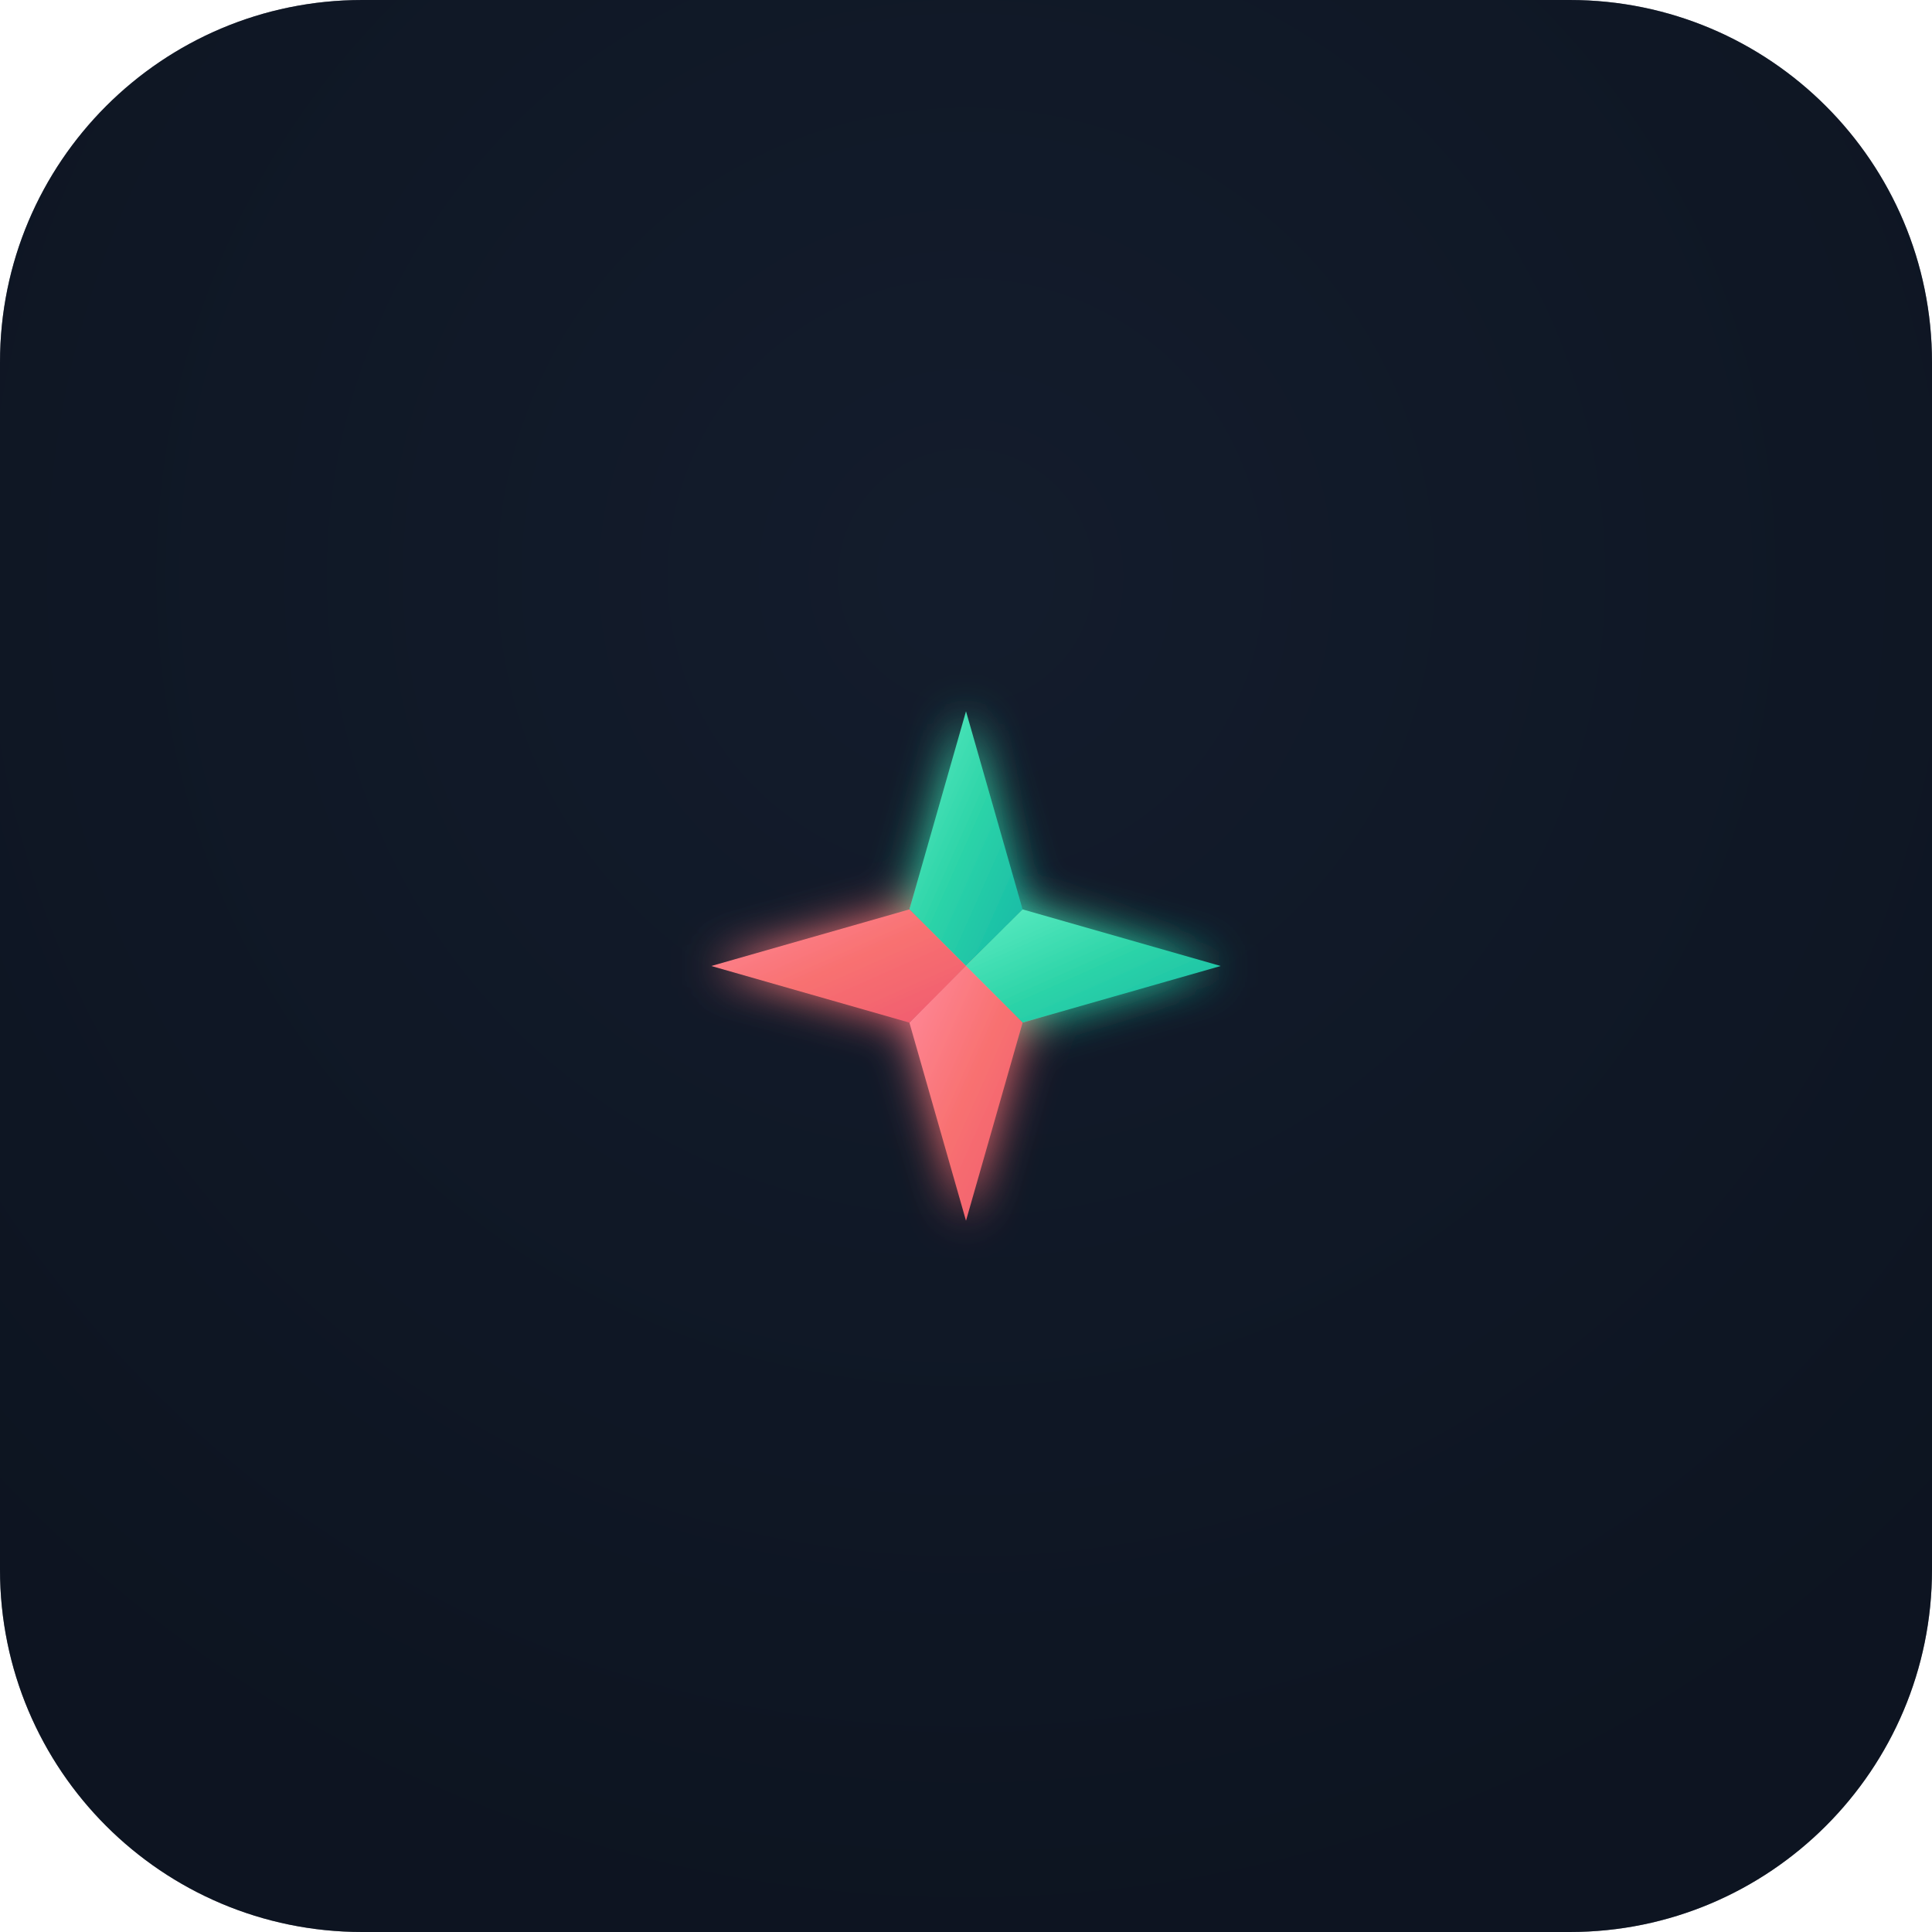
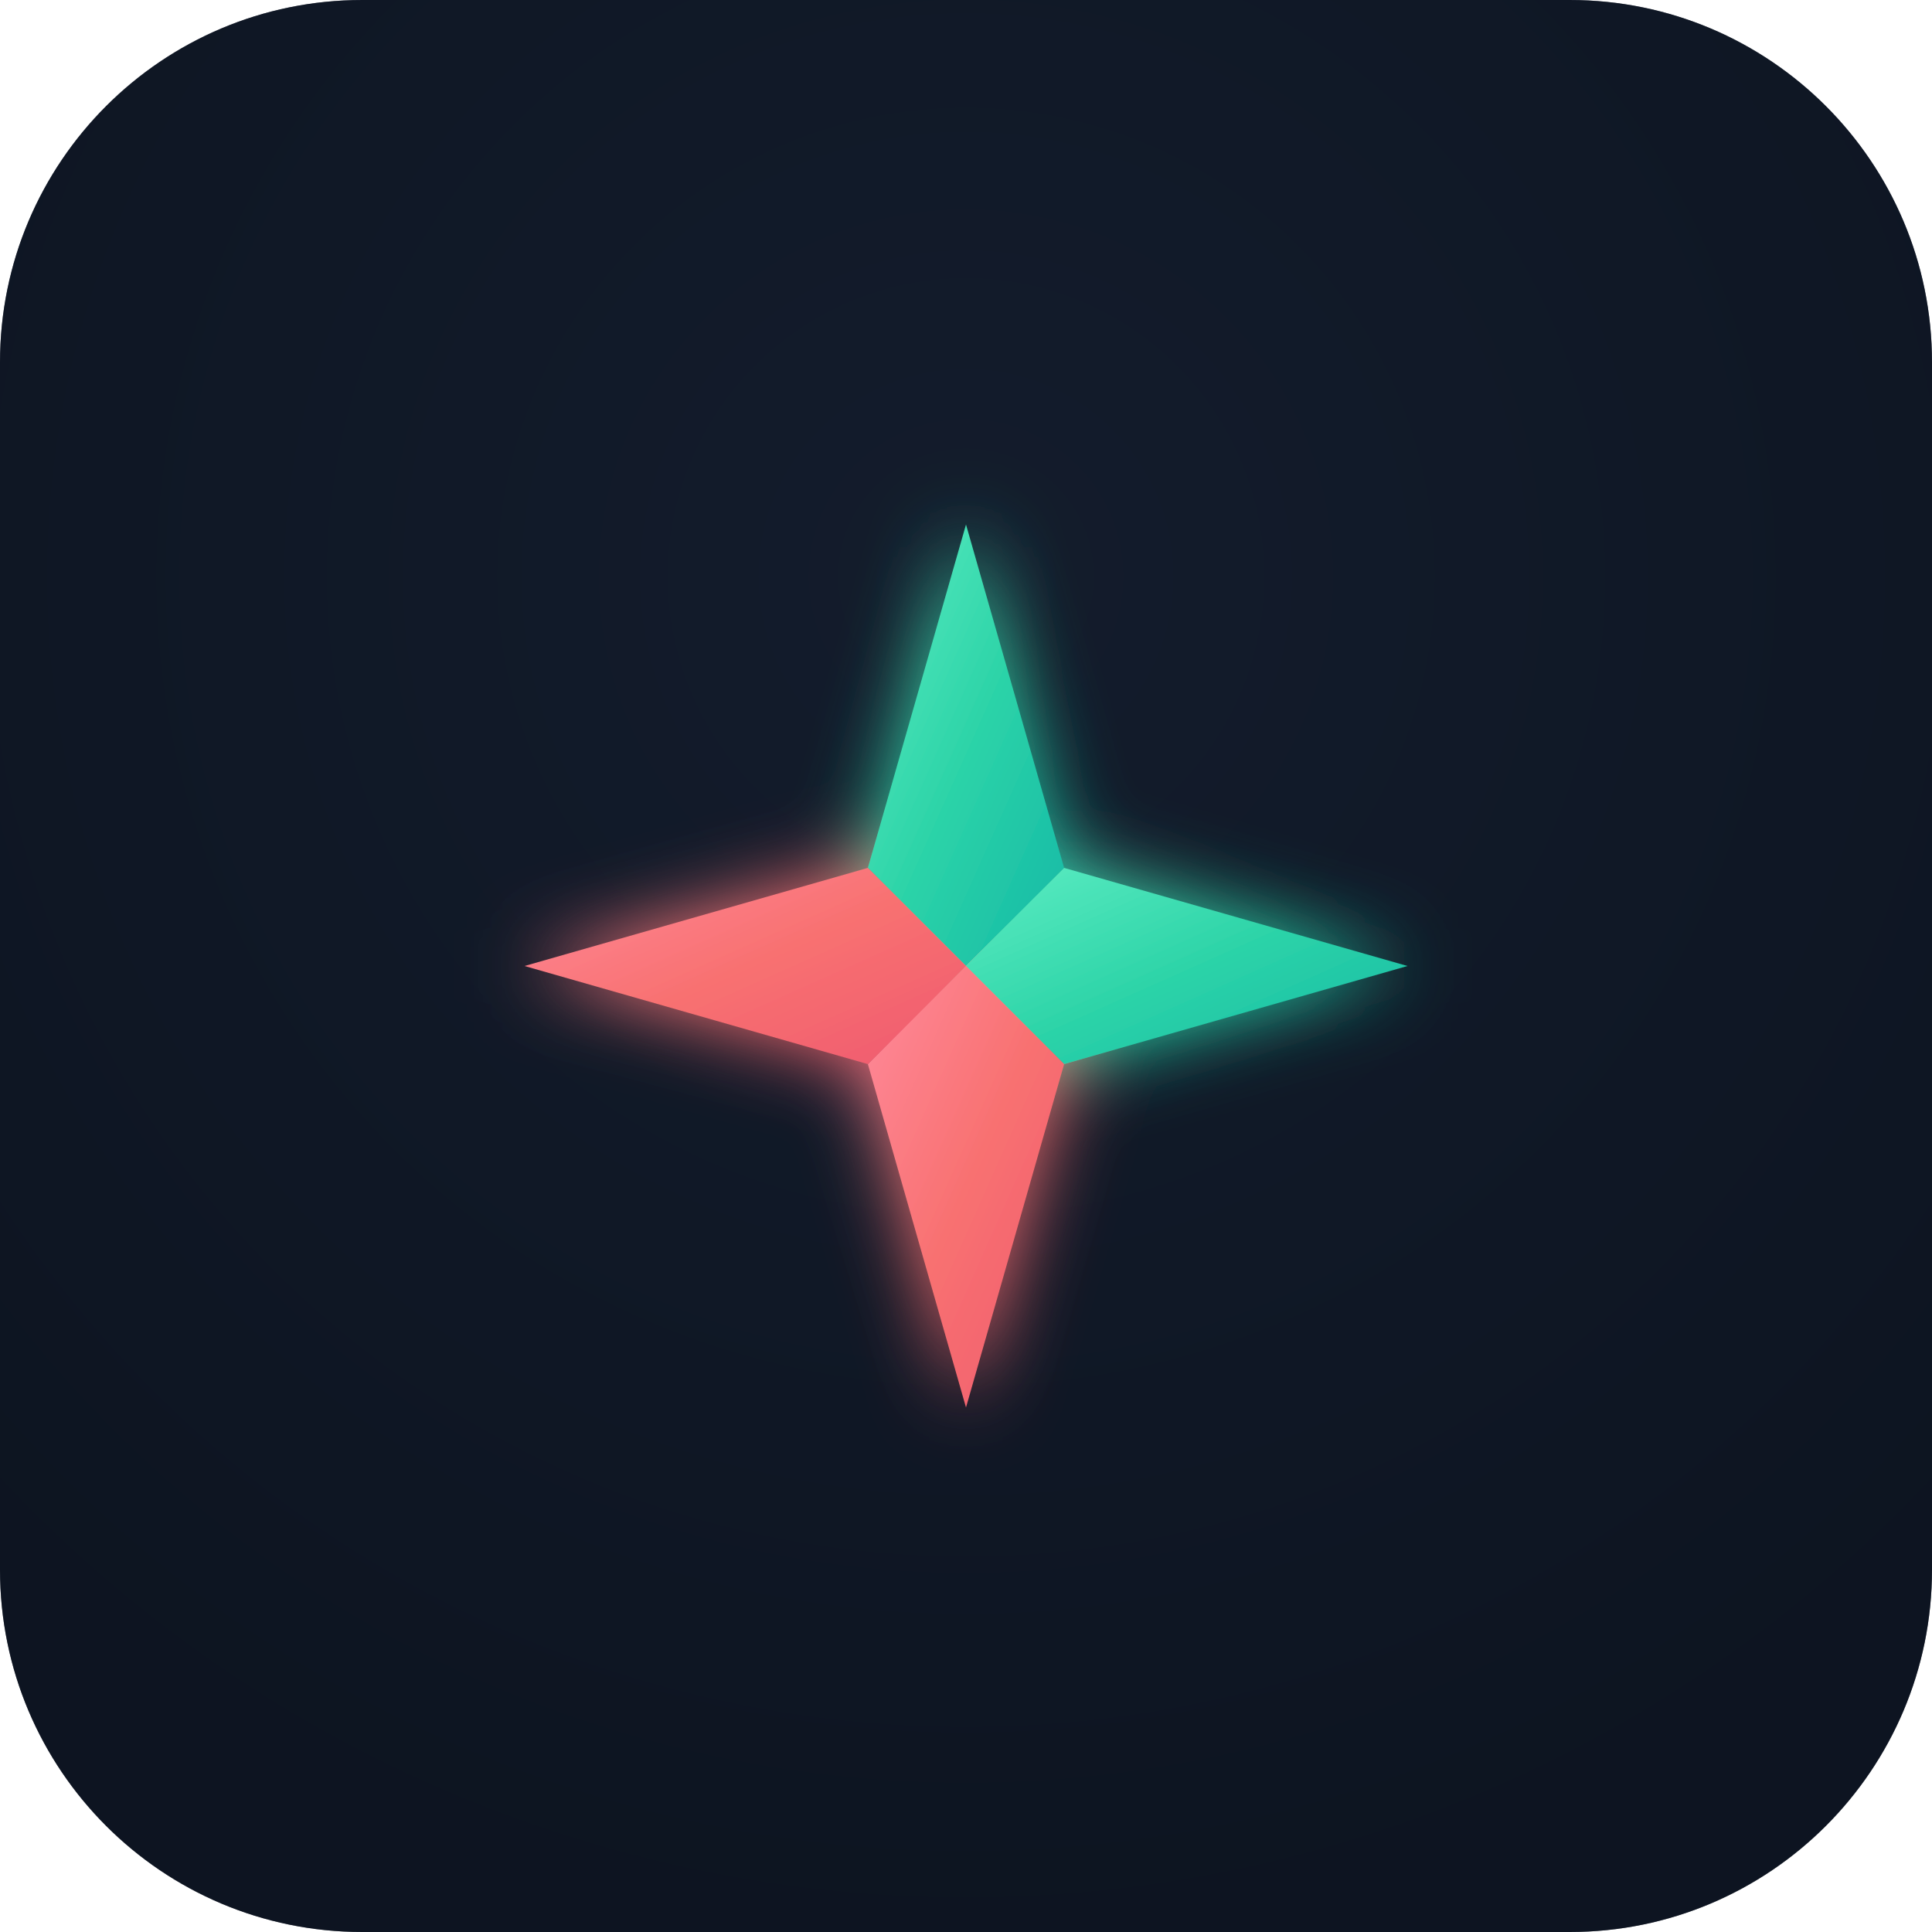
<svg xmlns="http://www.w3.org/2000/svg" width="512" height="512" viewBox="0 0 512 512" fill="none">
  <defs>
    <linearGradient id="tealGradient" x1="0%" y1="0%" x2="100%" y2="100%">
      <stop offset="0%" stop-color="#5EEDC3" />
      <stop offset="50%" stop-color="#2DD4A8" />
      <stop offset="100%" stop-color="#14B8A6" />
    </linearGradient>
    <linearGradient id="coralGradient" x1="0%" y1="0%" x2="100%" y2="100%">
      <stop offset="0%" stop-color="#FF8A9B" />
      <stop offset="50%" stop-color="#F87171" />
      <stop offset="100%" stop-color="#EF5A6F" />
    </linearGradient>
    <filter id="glow" x="-20%" y="-20%" width="140%" height="140%">
      <feGaussianBlur stdDeviation="8" result="coloredBlur" />
      <feMerge>
        <feMergeNode in="coloredBlur" />
        <feMergeNode in="SourceGraphic" />
      </feMerge>
    </filter>
  </defs>
  <rect width="512" height="512" rx="96" fill="#0D1421" />
  <rect width="512" height="512" rx="96" fill="url(#bgGradient)" opacity="0.5" />
  <defs>
    <radialGradient id="bgGradient" cx="50%" cy="30%" r="70%">
      <stop offset="0%" stop-color="#1a2438" />
      <stop offset="100%" stop-color="#0D1421" />
    </radialGradient>
  </defs>
-   <g transform="translate(256, 256) scale(0.75) translate(-100, -100)" filter="url(#glow)">
+   <g transform="translate(256, 256) scale(1.3) translate(-100, -100)" filter="url(#glow)">
    <path d="M100 10 L120 80 L100 100 L80 80 Z" fill="url(#tealGradient)" />
    <path d="M190 100 L120 120 L100 100 L120 80 Z" fill="url(#tealGradient)" />
    <path d="M100 190 L80 120 L100 100 L120 120 Z" fill="url(#coralGradient)" />
    <path d="M10 100 L80 80 L100 100 L80 120 Z" fill="url(#coralGradient)" />
  </g>
</svg>
